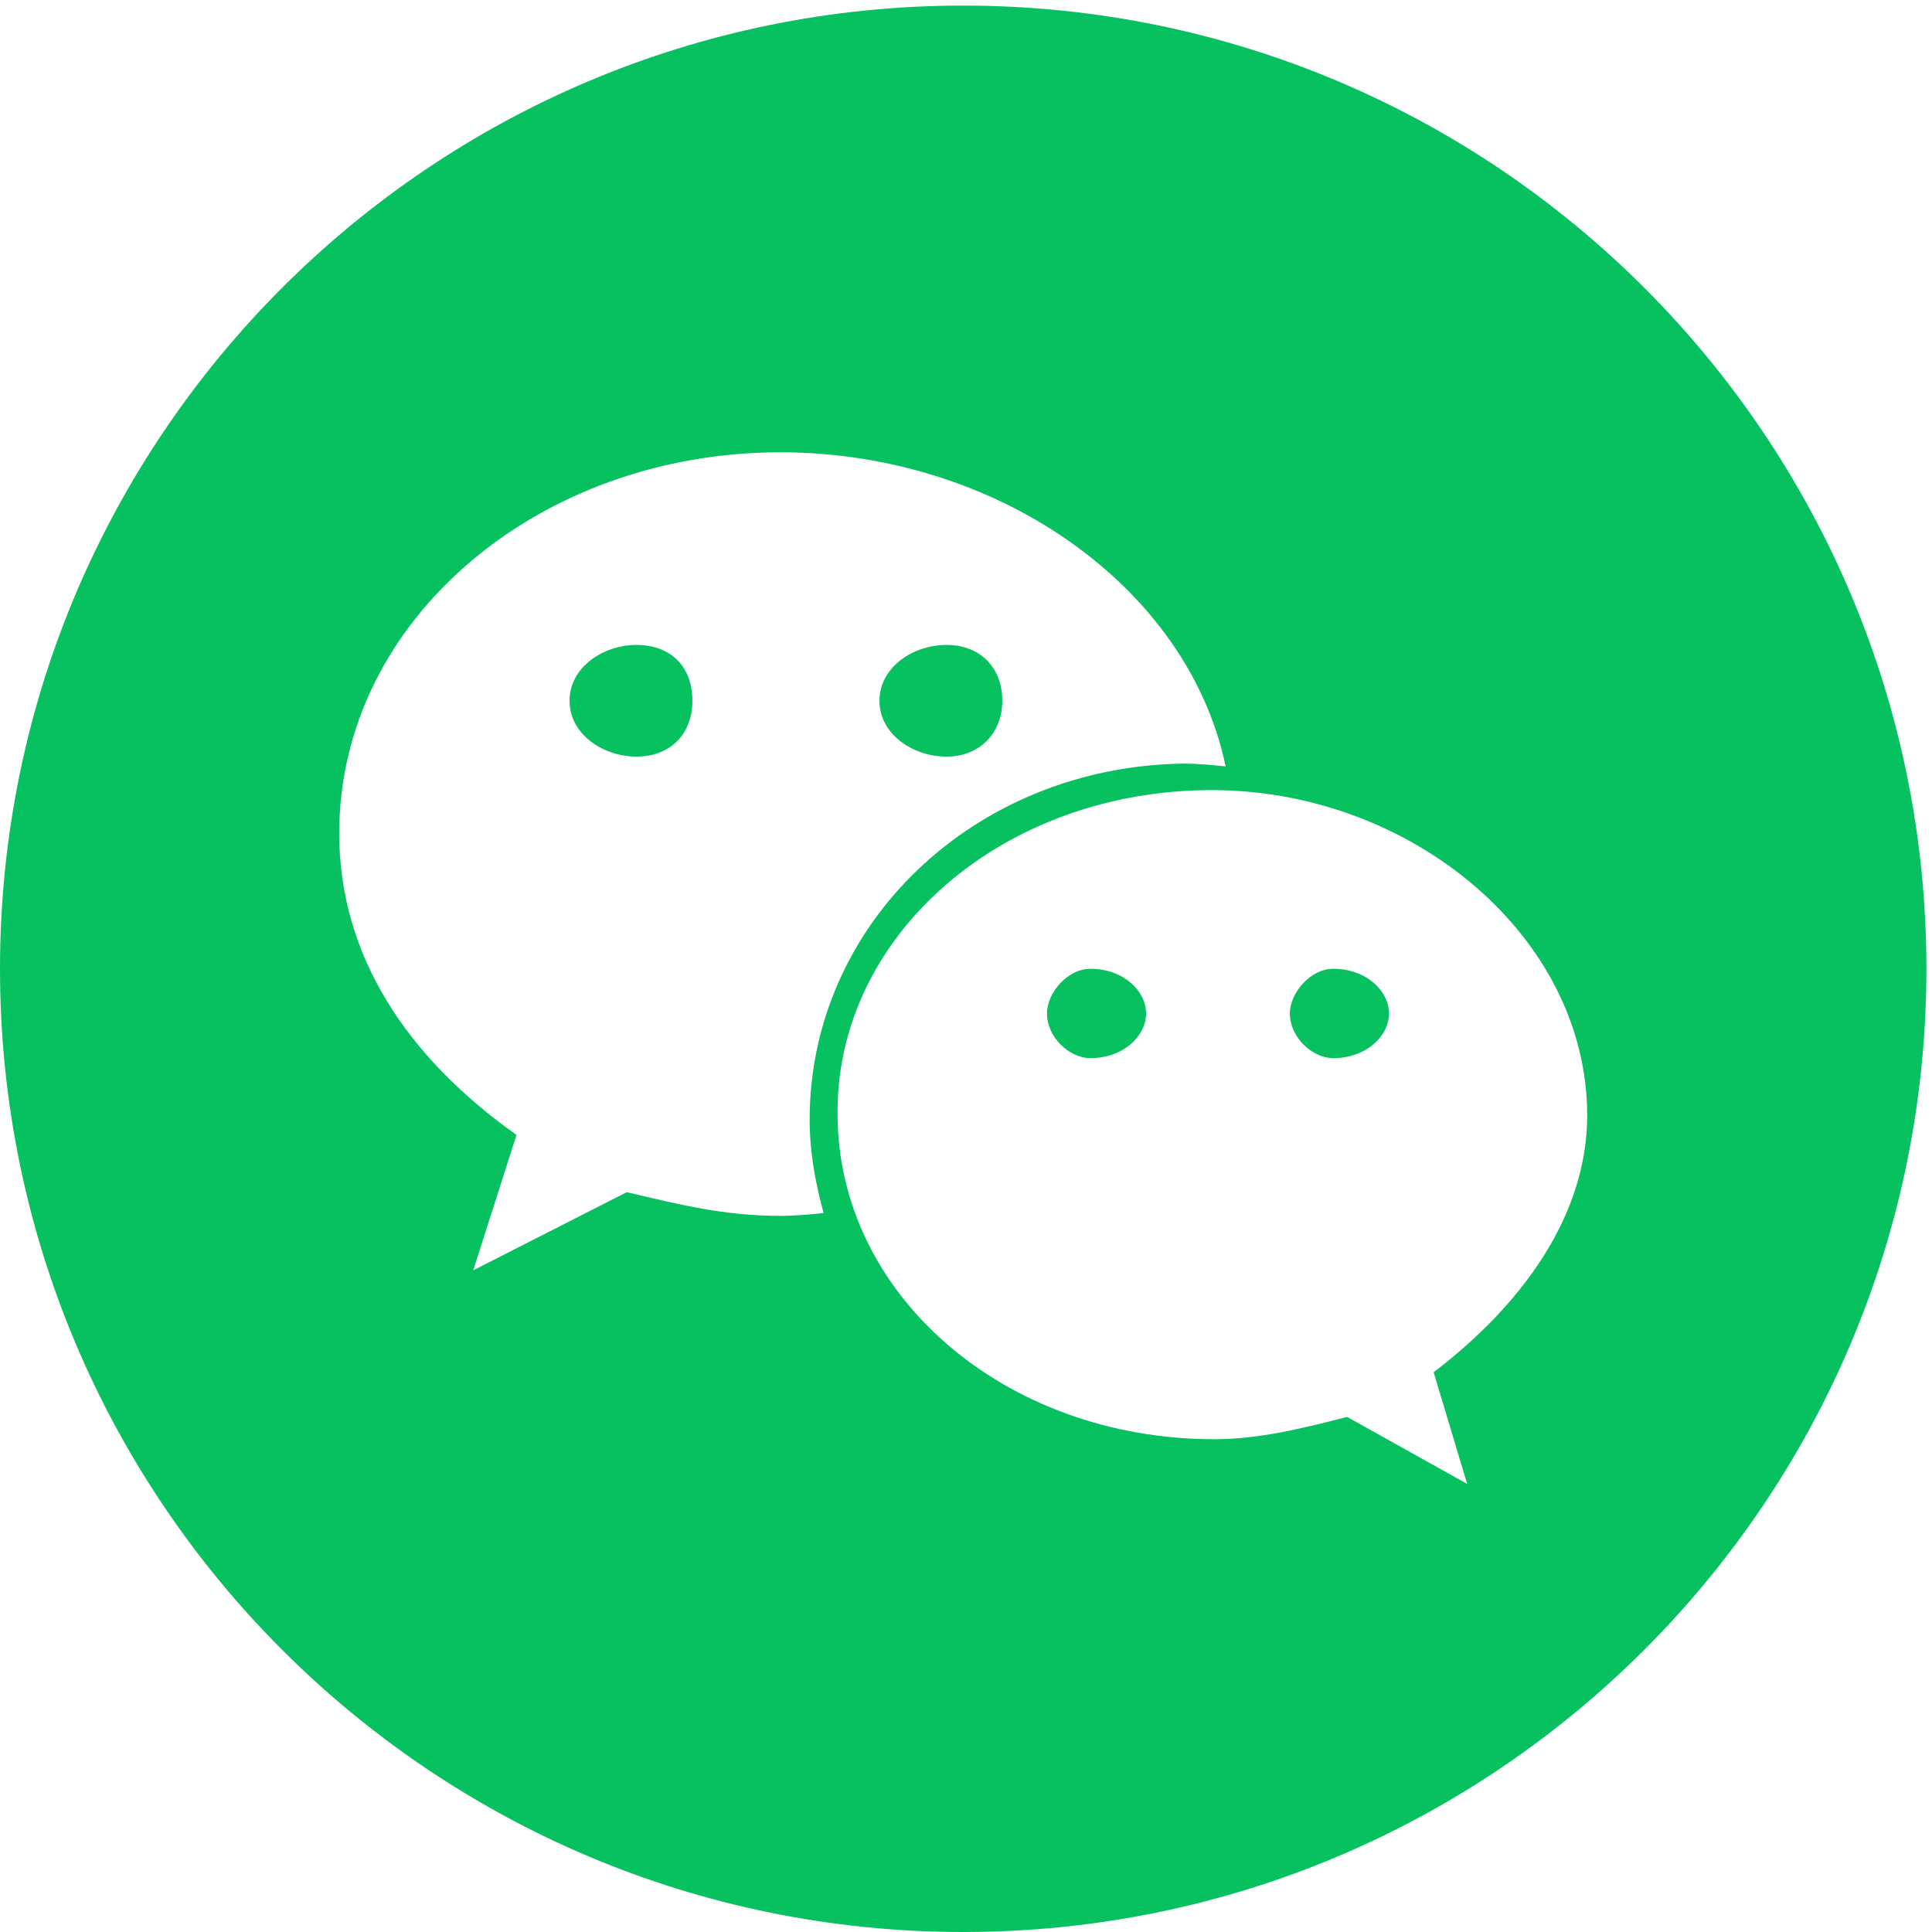
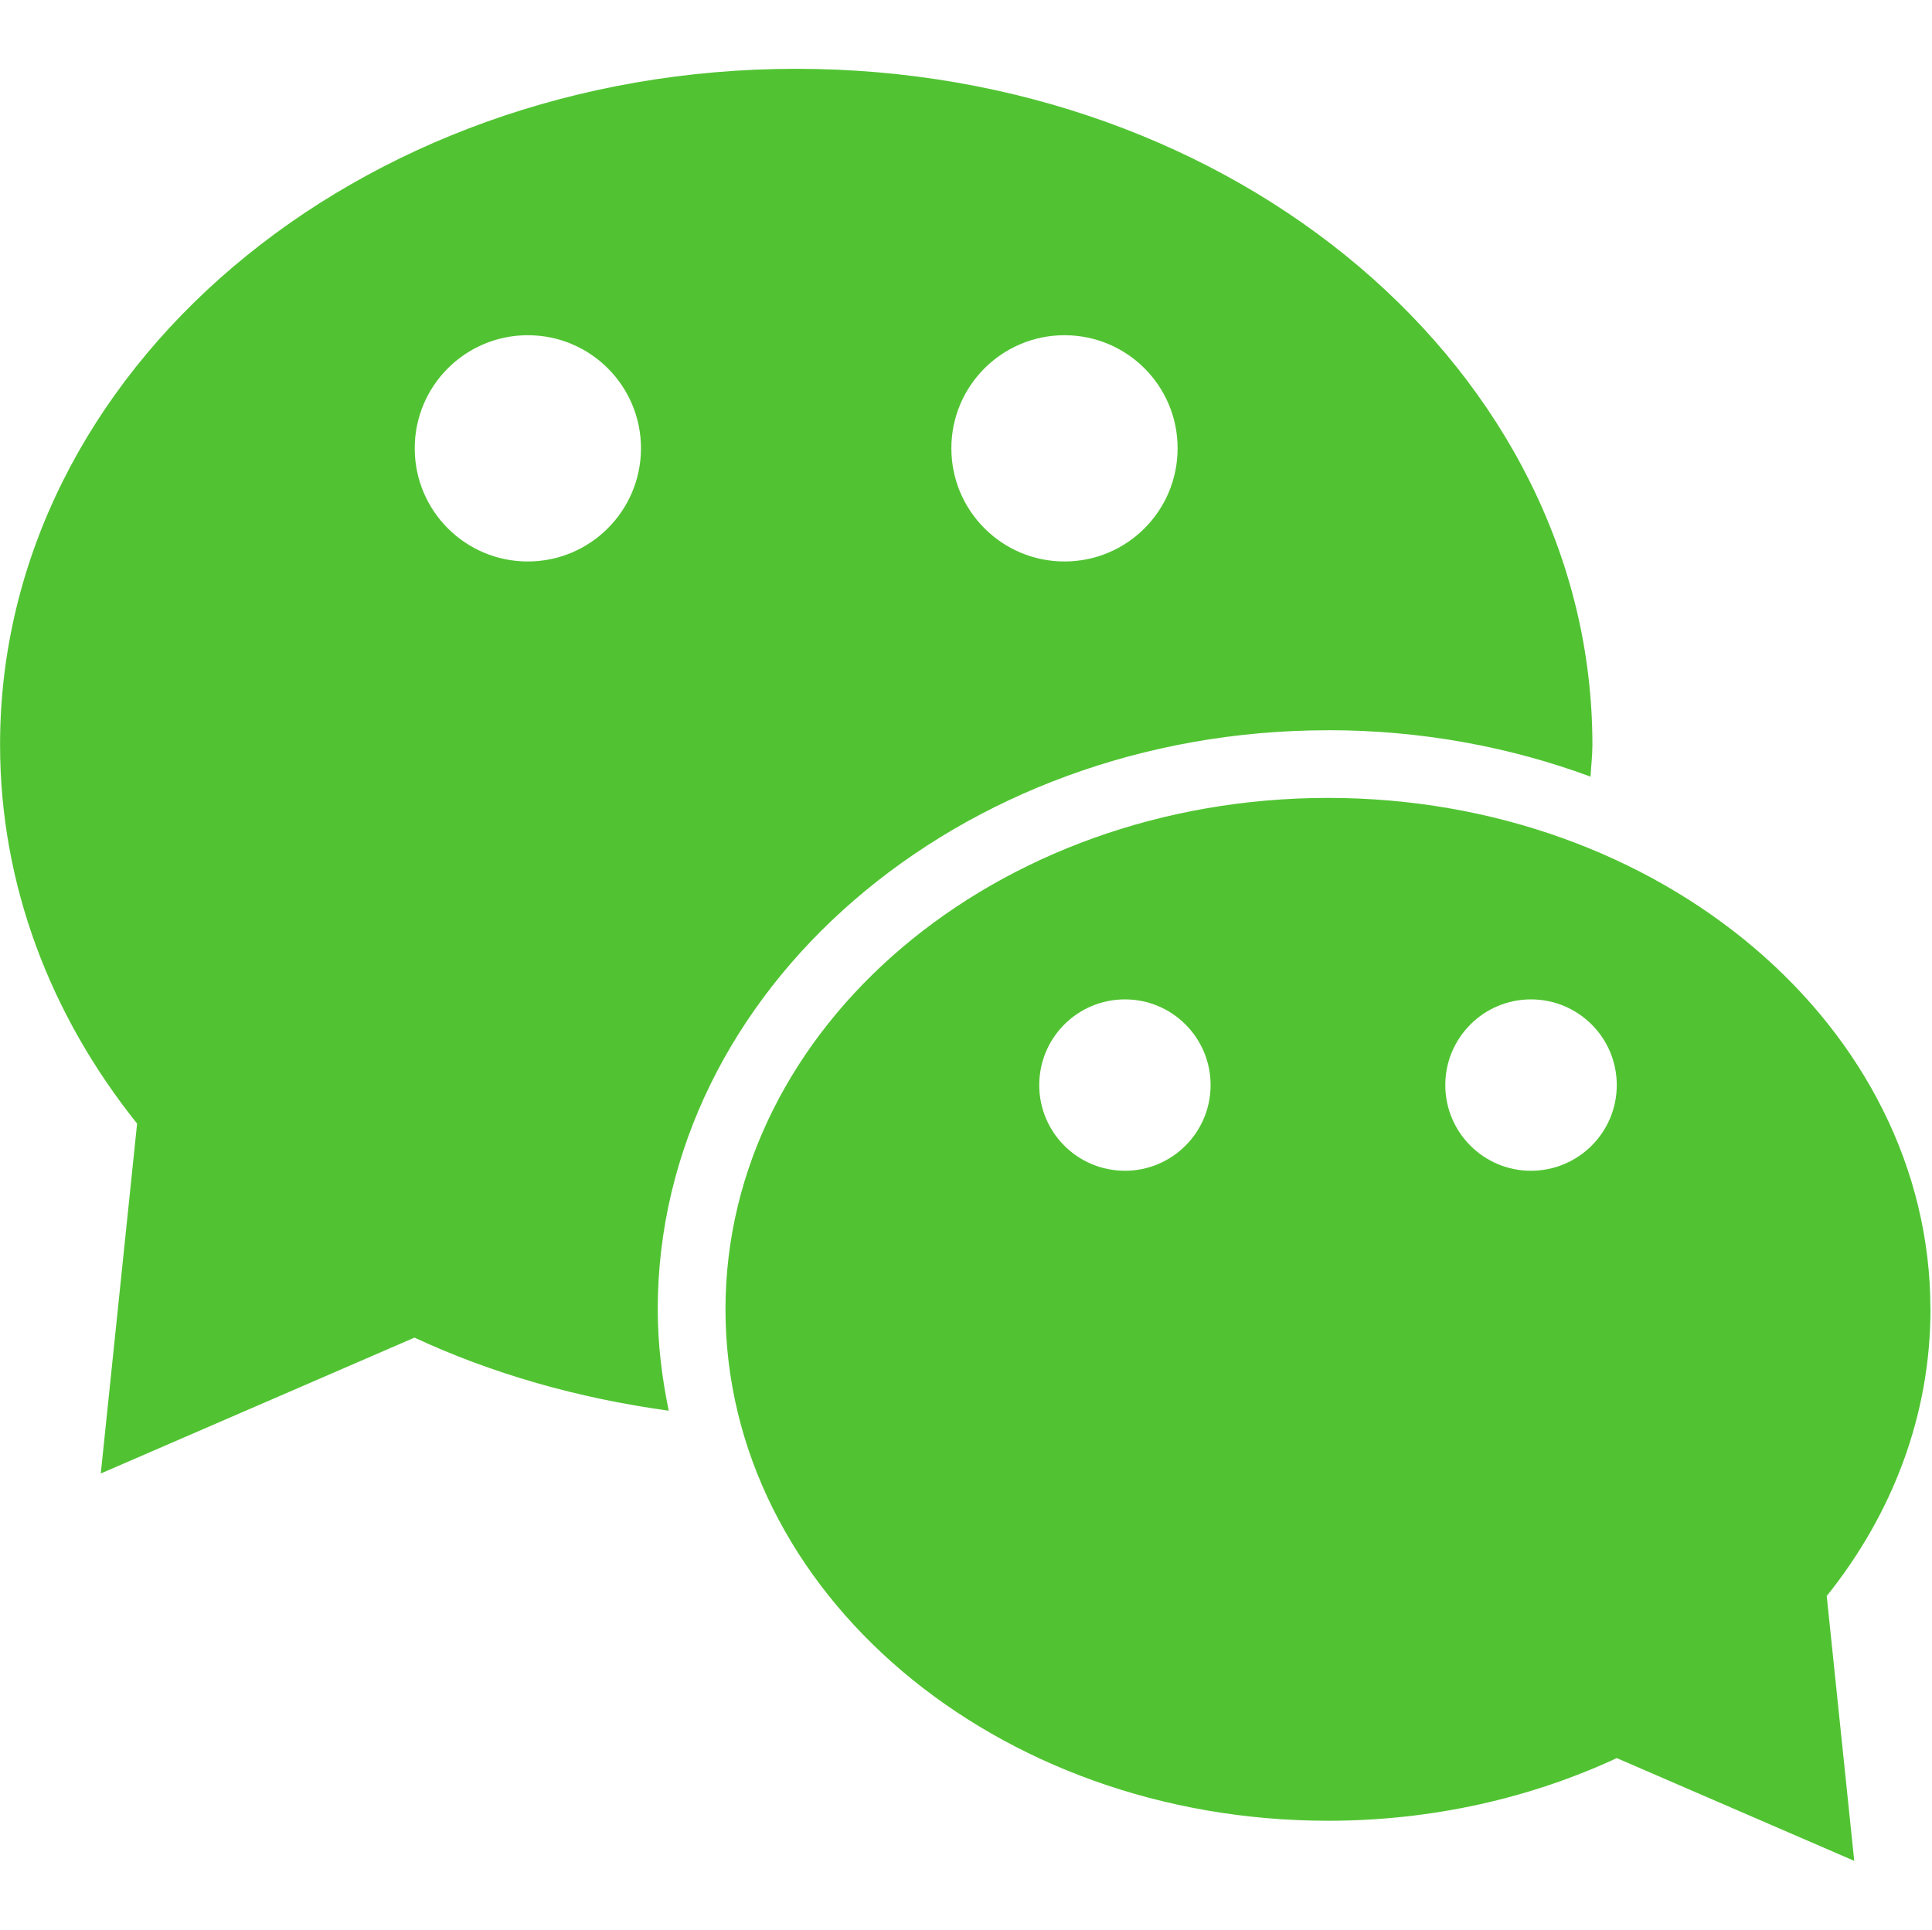
- <svg xmlns="http://www.w3.org/2000/svg" viewBox="0 0 1024 1024" width="22" height="22" role="img" aria-label="WeChat">
-   <path d="M337.387 341.827c-17.757 0-35.514 11.838-35.514 29.595s17.757 29.595 35.514 29.595 29.595-11.838 29.595-29.595c0-18.497-11.838-29.595-29.595-29.595zM577.85 513.48c-11.838 0-22.936 12.578-22.936 23.676 0 12.578 11.838 23.676 22.936 23.676 17.757 0 29.595-11.838 29.595-23.676s-11.838-23.676-29.595-23.676zM501.642 401.017c17.757 0 29.595-12.578 29.595-29.595 0-17.757-11.838-29.595-29.595-29.595s-35.514 11.838-35.514 29.595 17.757 29.595 35.514 29.595zM706.59 513.48c-11.838 0-22.936 12.578-22.936 23.676 0 12.578 11.838 23.676 22.936 23.676 17.757 0 29.595-11.838 29.595-23.676s-11.838-23.676-29.595-23.676z" fill="#07c160" />
-   <path d="M510.52 2.96C228.624 2.96 0 231.584 0 513.48s228.624 510.52 510.52 510.52 510.52-228.624 510.52-510.52-228.624-510.52-510.52-510.52zM413.595 644.439c-29.595 0-53.272-5.919-81.387-12.578l-81.387 41.434 22.936-71.769c-58.451-41.434-93.965-95.445-93.965-159.815 0-113.202 105.803-201.988 233.803-201.988 114.682 0 216.046 71.029 236.023 166.474-7.399-0.74-14.798-1.48-22.197-1.48-110.983 1.48-198.289 85.087-198.289 188.671 0 17.017 2.96 33.295 7.399 49.572-7.399 0.74-15.538 1.48-22.936 1.48z m346.266 82.867l17.757 59.191-63.63-35.514c-22.936 5.919-46.613 11.838-70.289 11.838-111.723 0-199.769-76.948-199.769-172.393-0.74-94.705 87.306-171.653 198.289-171.653 105.803 0 199.029 77.688 199.029 172.393 0 53.272-34.775 100.624-81.387 136.139z" fill="#07c160" />
+ <svg xmlns="http://www.w3.org/2000/svg" t="1793079792307" class="icon" viewBox="0 0 1025 1024" version="1.1" p-id="5036" width="200.195" height="200">
+   <path d="M1024.16 694.816c0-149.92-143.104-271.392-319.584-271.392-176.576 0-319.68 121.504-319.68 271.392S528 966.208 704.576 966.208c55.456 0 107.648-12.096 153.184-33.248l125.984 54.528-14.592-140.544c34.784-43.392 55.04-95.808 55.04-152.128zM596.832 621.28c-25.152 0-45.472-20.352-45.472-45.472s20.32-45.472 45.472-45.472c25.12 0 45.44 20.384 45.44 45.472s-20.384 45.472-45.44 45.472z m215.392 0c-25.056 0-45.44-20.352-45.44-45.472s20.384-45.472 45.44-45.472c25.184 0 45.536 20.384 45.536 45.472s-20.352 45.472-45.536 45.472zM704.576 387.488c49.376 0 96.416 8.8 139.264 24.64 0.32-5.728 0.992-11.232 0.992-16.992 0-198.08-189.152-358.624-422.432-358.624C189.184 36.512 0.032 197.024 0.032 395.136c0 74.496 26.816 143.776 72.704 201.12L53.472 781.92l166.432-72.096c41.216 19.2 86.784 32.16 134.88 38.784-3.616-17.504-5.824-35.424-5.824-53.792 0.032-169.44 159.552-307.296 355.616-307.296z m-139.808-209.6c33.184 0 60 26.88 60 60 0 33.184-26.816 60.064-60 60.064s-60.032-26.88-60.032-60.064c0-33.152 26.88-60 60.032-60zM280.032 297.952c-33.184 0-60-26.88-60-60.064 0-33.152 26.848-60 60-60 33.184 0 60.032 26.88 60.032 60s-26.88 60.064-60.032 60.064z" fill="#51C332" p-id="5037" />
</svg>
